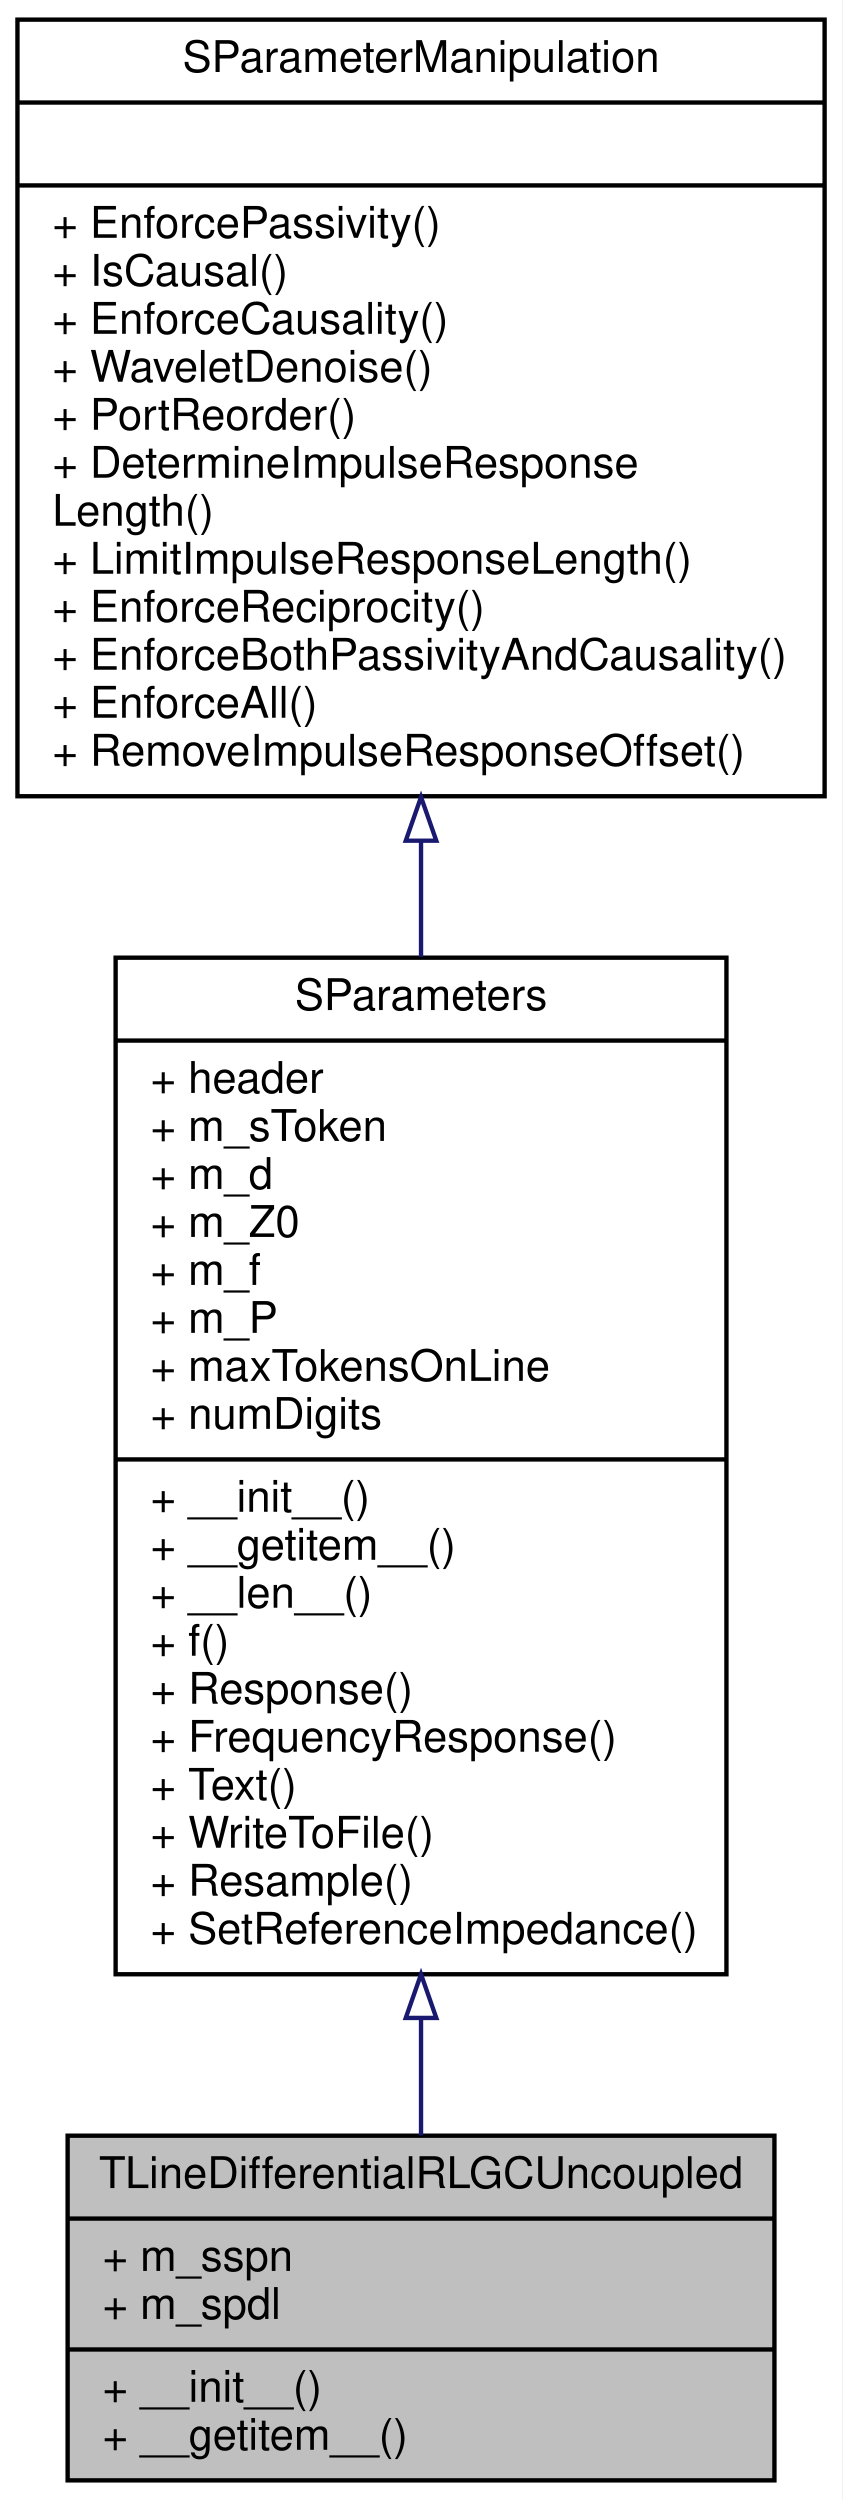
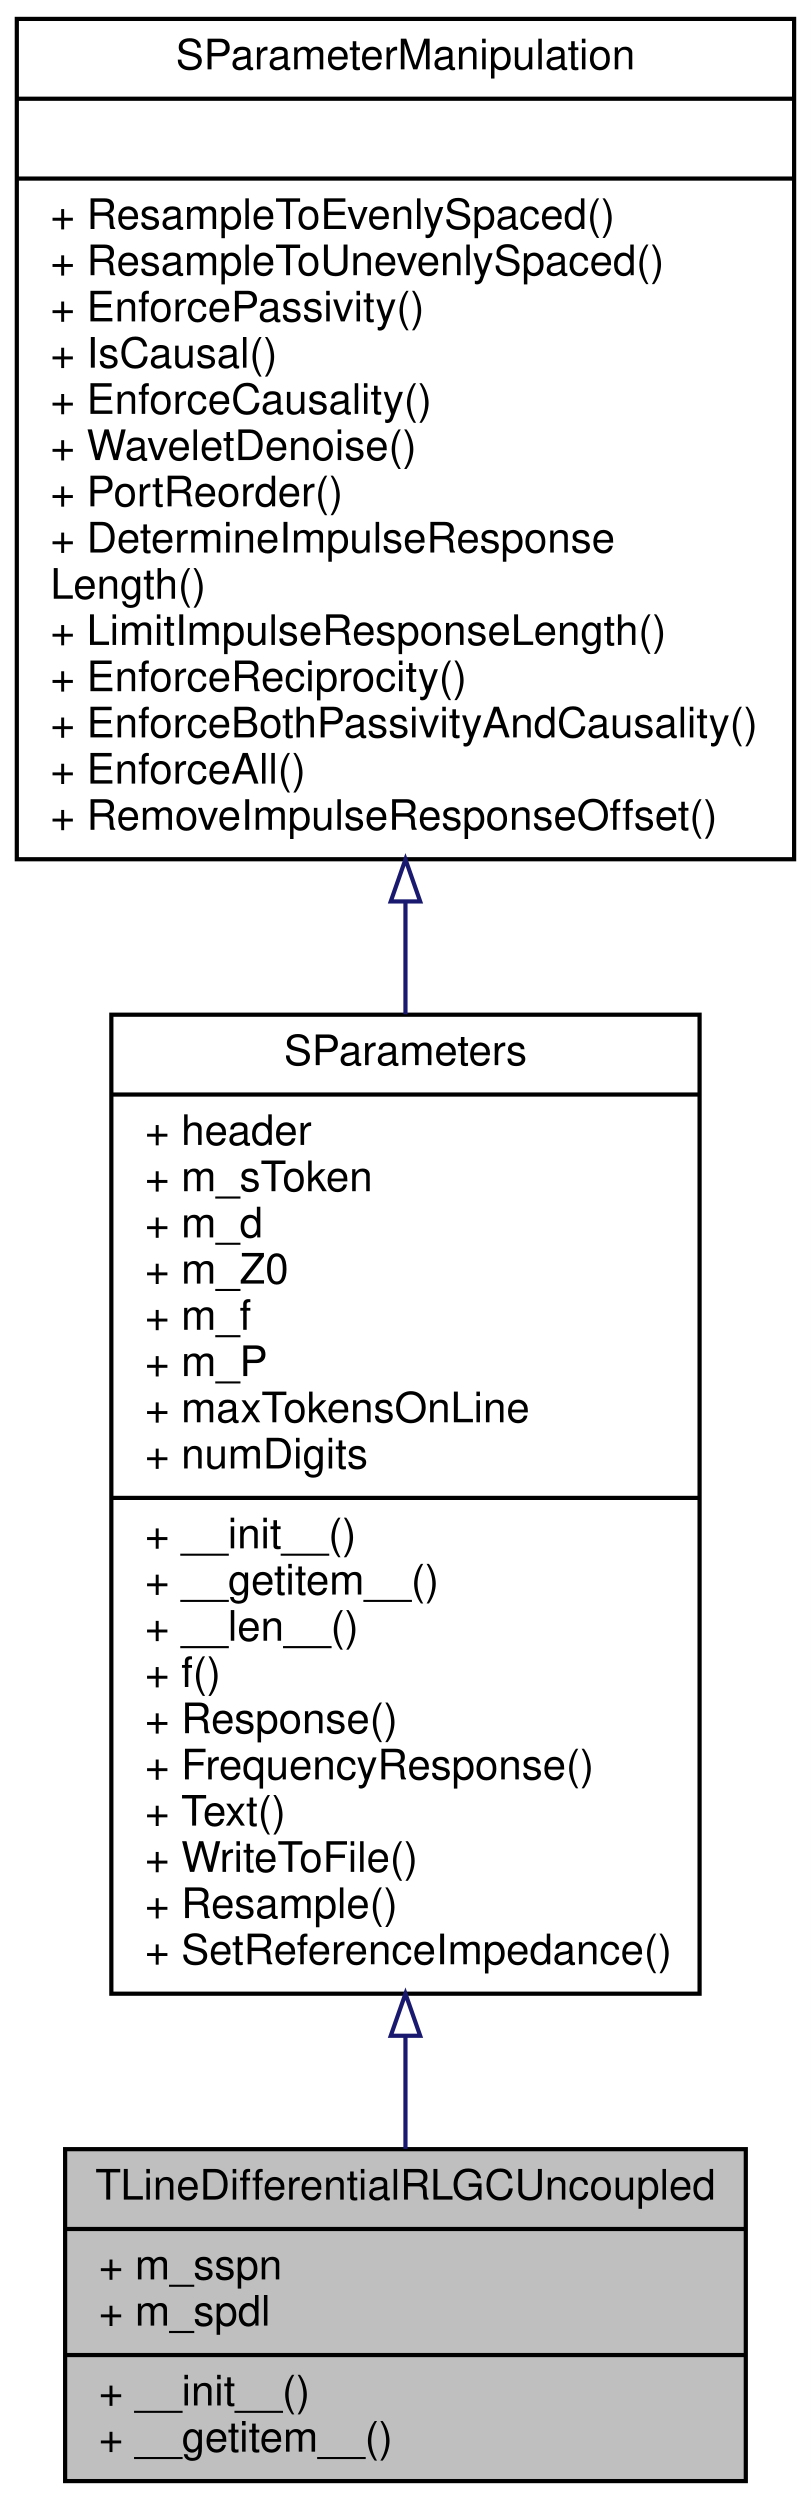
- <svg xmlns="http://www.w3.org/2000/svg" xmlns:xlink="http://www.w3.org/1999/xlink" width="193pt" height="573pt" viewBox="0.00 0.00 193.00 573.00">
-   <g id="graph0" class="graph" transform="scale(1 1) rotate(0) translate(4 569)">
-     <polygon fill="white" stroke="transparent" points="-4,4 -4,-569 189,-569 189,4 -4,4" />
+ <svg xmlns="http://www.w3.org/2000/svg" xmlns:xlink="http://www.w3.org/1999/xlink" width="193pt" height="595pt" viewBox="0.00 0.00 193.00 595.00">
+   <g id="graph0" class="graph" transform="scale(1 1) rotate(0) translate(4 591)">
+     <polygon fill="white" stroke="transparent" points="-4,4 -4,-591 189,-591 189,4 -4,4" />
    <g id="node1" class="node">
      <g id="a_node1">
        <a xlink:title="s-parameters of analytic uncoupled differential RLGC (telegrapher's) transmission line.">
          <polygon fill="#bfbfbf" stroke="black" points="11.5,-0.5 11.5,-79.5 173.5,-79.5 173.5,-0.5 11.5,-0.5" />
          <text text-anchor="middle" x="92.5" y="-67.5" font-family="Helvetica,sans-Serif" font-size="10.00">TLineDifferentialRLGCUncoupled</text>
          <polyline fill="none" stroke="black" points="11.5,-60.5 173.5,-60.5 " />
          <text text-anchor="start" x="19.5" y="-48.5" font-family="Helvetica,sans-Serif" font-size="10.00">+ m_sspn</text>
          <text text-anchor="start" x="19.5" y="-37.5" font-family="Helvetica,sans-Serif" font-size="10.00">+ m_spdl</text>
          <polyline fill="none" stroke="black" points="11.5,-30.5 173.5,-30.5 " />
          <text text-anchor="start" x="19.5" y="-18.5" font-family="Helvetica,sans-Serif" font-size="10.00">+ __init__()</text>
          <text text-anchor="start" x="19.5" y="-7.5" font-family="Helvetica,sans-Serif" font-size="10.00">+ __getitem__()</text>
        </a>
      </g>
    </g>
    <g id="node2" class="node">
      <g id="a_node2">
        <a xlink:href="classSignalIntegrity_1_1Lib_1_1SParameters_1_1SParameters_1_1SParameters.xhtml" target="_top" xlink:title="Class containing s-parameters.">
          <polygon fill="white" stroke="black" points="22.5,-116.5 22.5,-349.5 162.5,-349.5 162.5,-116.5 22.5,-116.5" />
          <text text-anchor="middle" x="92.5" y="-337.5" font-family="Helvetica,sans-Serif" font-size="10.00">SParameters</text>
          <polyline fill="none" stroke="black" points="22.5,-330.5 162.5,-330.5 " />
          <text text-anchor="start" x="30.5" y="-318.5" font-family="Helvetica,sans-Serif" font-size="10.00">+ header</text>
          <text text-anchor="start" x="30.5" y="-307.5" font-family="Helvetica,sans-Serif" font-size="10.00">+ m_sToken</text>
          <text text-anchor="start" x="30.5" y="-296.5" font-family="Helvetica,sans-Serif" font-size="10.00">+ m_d</text>
          <text text-anchor="start" x="30.5" y="-285.5" font-family="Helvetica,sans-Serif" font-size="10.00">+ m_Z0</text>
          <text text-anchor="start" x="30.5" y="-274.5" font-family="Helvetica,sans-Serif" font-size="10.00">+ m_f</text>
          <text text-anchor="start" x="30.5" y="-263.5" font-family="Helvetica,sans-Serif" font-size="10.00">+ m_P</text>
          <text text-anchor="start" x="30.5" y="-252.5" font-family="Helvetica,sans-Serif" font-size="10.00">+ maxTokensOnLine</text>
          <text text-anchor="start" x="30.5" y="-241.5" font-family="Helvetica,sans-Serif" font-size="10.00">+ numDigits</text>
          <polyline fill="none" stroke="black" points="22.5,-234.5 162.5,-234.5 " />
          <text text-anchor="start" x="30.5" y="-222.5" font-family="Helvetica,sans-Serif" font-size="10.00">+ __init__()</text>
          <text text-anchor="start" x="30.5" y="-211.5" font-family="Helvetica,sans-Serif" font-size="10.00">+ __getitem__()</text>
          <text text-anchor="start" x="30.5" y="-200.5" font-family="Helvetica,sans-Serif" font-size="10.00">+ __len__()</text>
          <text text-anchor="start" x="30.5" y="-189.5" font-family="Helvetica,sans-Serif" font-size="10.00">+ f()</text>
          <text text-anchor="start" x="30.5" y="-178.5" font-family="Helvetica,sans-Serif" font-size="10.00">+ Response()</text>
          <text text-anchor="start" x="30.5" y="-167.5" font-family="Helvetica,sans-Serif" font-size="10.00">+ FrequencyResponse()</text>
          <text text-anchor="start" x="30.5" y="-156.5" font-family="Helvetica,sans-Serif" font-size="10.00">+ Text()</text>
          <text text-anchor="start" x="30.5" y="-145.5" font-family="Helvetica,sans-Serif" font-size="10.00">+ WriteToFile()</text>
          <text text-anchor="start" x="30.5" y="-134.5" font-family="Helvetica,sans-Serif" font-size="10.00">+ Resample()</text>
          <text text-anchor="start" x="30.5" y="-123.5" font-family="Helvetica,sans-Serif" font-size="10.00">+ SetReferenceImpedance()</text>
        </a>
      </g>
    </g>
    <g id="edge1" class="edge">
      <path fill="none" stroke="midnightblue" d="M92.5,-106.4C92.5,-96.87 92.5,-87.77 92.5,-79.57" />
      <polygon fill="none" stroke="midnightblue" points="89,-106.49 92.5,-116.49 96,-106.49 89,-106.49" />
    </g>
    <g id="node3" class="node">
      <g id="a_node3">
        <a xlink:href="classSignalIntegrity_1_1Lib_1_1SParameters_1_1SParameterManipulation_1_1SParameterManipulation.xhtml" target="_top" xlink:title="Class for manipulations on s-parameters involving passivity, causality, etc.">
-           <polygon fill="white" stroke="black" points="0,-386.5 0,-564.5 185,-564.5 185,-386.5 0,-386.5" />
-           <text text-anchor="middle" x="92.5" y="-552.5" font-family="Helvetica,sans-Serif" font-size="10.00">SParameterManipulation</text>
-           <polyline fill="none" stroke="black" points="0,-545.5 185,-545.5 " />
-           <text text-anchor="middle" x="92.5" y="-533.5" font-family="Helvetica,sans-Serif" font-size="10.00"> </text>
-           <polyline fill="none" stroke="black" points="0,-526.5 185,-526.5 " />
+           <polygon fill="white" stroke="black" points="0,-386.5 0,-586.5 185,-586.5 185,-386.5 0,-386.5" />
+           <text text-anchor="middle" x="92.5" y="-574.5" font-family="Helvetica,sans-Serif" font-size="10.00">SParameterManipulation</text>
+           <polyline fill="none" stroke="black" points="0,-567.5 185,-567.5 " />
+           <text text-anchor="middle" x="92.5" y="-555.5" font-family="Helvetica,sans-Serif" font-size="10.00"> </text>
+           <polyline fill="none" stroke="black" points="0,-548.5 185,-548.5 " />
+           <text text-anchor="start" x="8" y="-536.5" font-family="Helvetica,sans-Serif" font-size="10.00">+ ResampleToEvenlySpaced()</text>
+           <text text-anchor="start" x="8" y="-525.5" font-family="Helvetica,sans-Serif" font-size="10.00">+ ResampleToUnevenlySpaced()</text>
          <text text-anchor="start" x="8" y="-514.5" font-family="Helvetica,sans-Serif" font-size="10.00">+ EnforcePassivity()</text>
          <text text-anchor="start" x="8" y="-503.5" font-family="Helvetica,sans-Serif" font-size="10.00">+ IsCausal()</text>
          <text text-anchor="start" x="8" y="-492.5" font-family="Helvetica,sans-Serif" font-size="10.00">+ EnforceCausality()</text>
          <text text-anchor="start" x="8" y="-481.5" font-family="Helvetica,sans-Serif" font-size="10.00">+ WaveletDenoise()</text>
          <text text-anchor="start" x="8" y="-470.5" font-family="Helvetica,sans-Serif" font-size="10.00">+ PortReorder()</text>
          <text text-anchor="start" x="8" y="-459.5" font-family="Helvetica,sans-Serif" font-size="10.00">+ DetermineImpulseResponse</text>
          <text text-anchor="start" x="8" y="-448.5" font-family="Helvetica,sans-Serif" font-size="10.00">Length()</text>
          <text text-anchor="start" x="8" y="-437.5" font-family="Helvetica,sans-Serif" font-size="10.00">+ LimitImpulseResponseLength()</text>
          <text text-anchor="start" x="8" y="-426.5" font-family="Helvetica,sans-Serif" font-size="10.00">+ EnforceReciprocity()</text>
          <text text-anchor="start" x="8" y="-415.5" font-family="Helvetica,sans-Serif" font-size="10.00">+ EnforceBothPassivityAndCausality()</text>
          <text text-anchor="start" x="8" y="-404.5" font-family="Helvetica,sans-Serif" font-size="10.00">+ EnforceAll()</text>
          <text text-anchor="start" x="8" y="-393.5" font-family="Helvetica,sans-Serif" font-size="10.00">+ RemoveImpulseResponseOffset()</text>
        </a>
      </g>
    </g>
    <g id="edge2" class="edge">
-       <path fill="none" stroke="midnightblue" d="M92.5,-376.15C92.5,-367.42 92.5,-358.53 92.5,-349.67" />
-       <polygon fill="none" stroke="midnightblue" points="89,-376.31 92.5,-386.31 96,-376.31 89,-376.31" />
+       <path fill="none" stroke="midnightblue" d="M92.5,-376.18C92.5,-367.38 92.5,-358.46 92.5,-349.61" />
+       <polygon fill="none" stroke="midnightblue" points="89,-376.46 92.5,-386.46 96,-376.46 89,-376.46" />
    </g>
  </g>
</svg>
